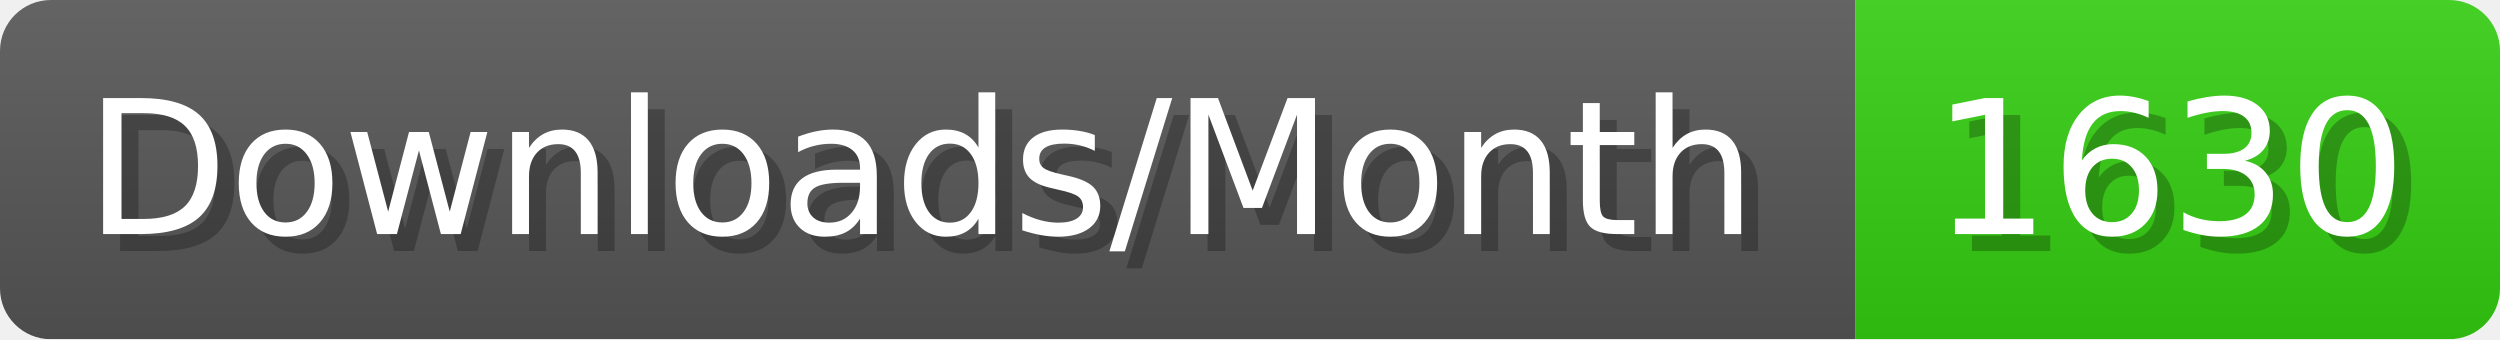
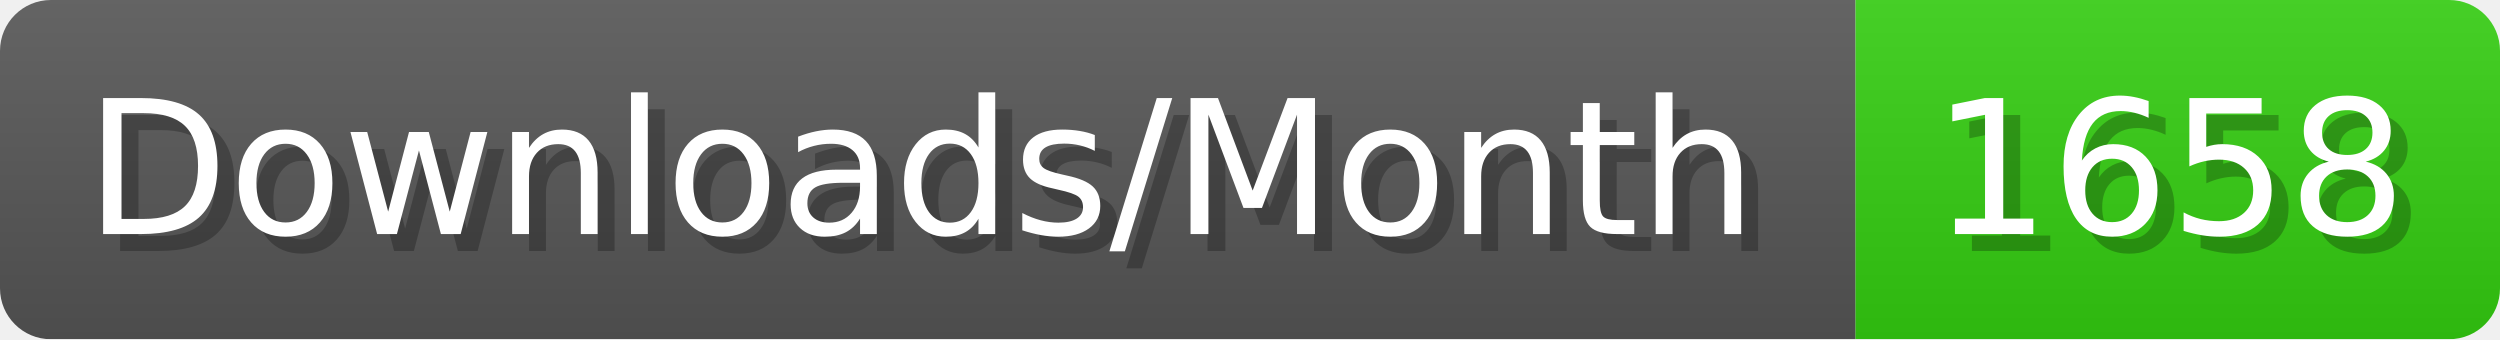
- <svg xmlns="http://www.w3.org/2000/svg" width="147.4" height="20" viewBox="0 0 1474 200" role="img" aria-label="Downloads/Month: 1630">
+ <svg xmlns="http://www.w3.org/2000/svg" width="147.4" height="20" viewBox="0 0 1474 200" role="img" aria-label="Downloads/Month: 1658">
  <linearGradient id="YlXUI" x2="0" y2="100%">
    <stop offset="0" stop-opacity=".1" stop-color="#EEE" />
    <stop offset="1" stop-opacity=".1" />
  </linearGradient>
  <mask id="JHhop">
    <rect width="1474" height="200" rx="30" fill="#FFF" />
  </mask>
  <g mask="url(#JHhop)">
    <rect width="1094" height="200" fill="#555" />
    <rect width="380" height="200" fill="#3C1" x="1094" />
    <rect width="1474" height="200" fill="url(#YlXUI)" />
  </g>
  <g aria-hidden="true" fill="#fff" text-anchor="start" font-family="Verdana,DejaVu Sans,sans-serif" font-size="110">
    <text x="60" y="148" textLength="994" fill="#000" opacity="0.25">Downloads/Month</text>
    <text x="50" y="138" textLength="994">Downloads/Month</text>
-     <text x="1149" y="148" textLength="280" fill="#000" opacity="0.25">1630</text>
-     <text x="1139" y="138" textLength="280">1630</text>
+     <text x="1149" y="148" textLength="280" fill="#000" opacity="0.25">1658</text>
+     <text x="1139" y="138" textLength="280">1658</text>
  </g>
</svg>
